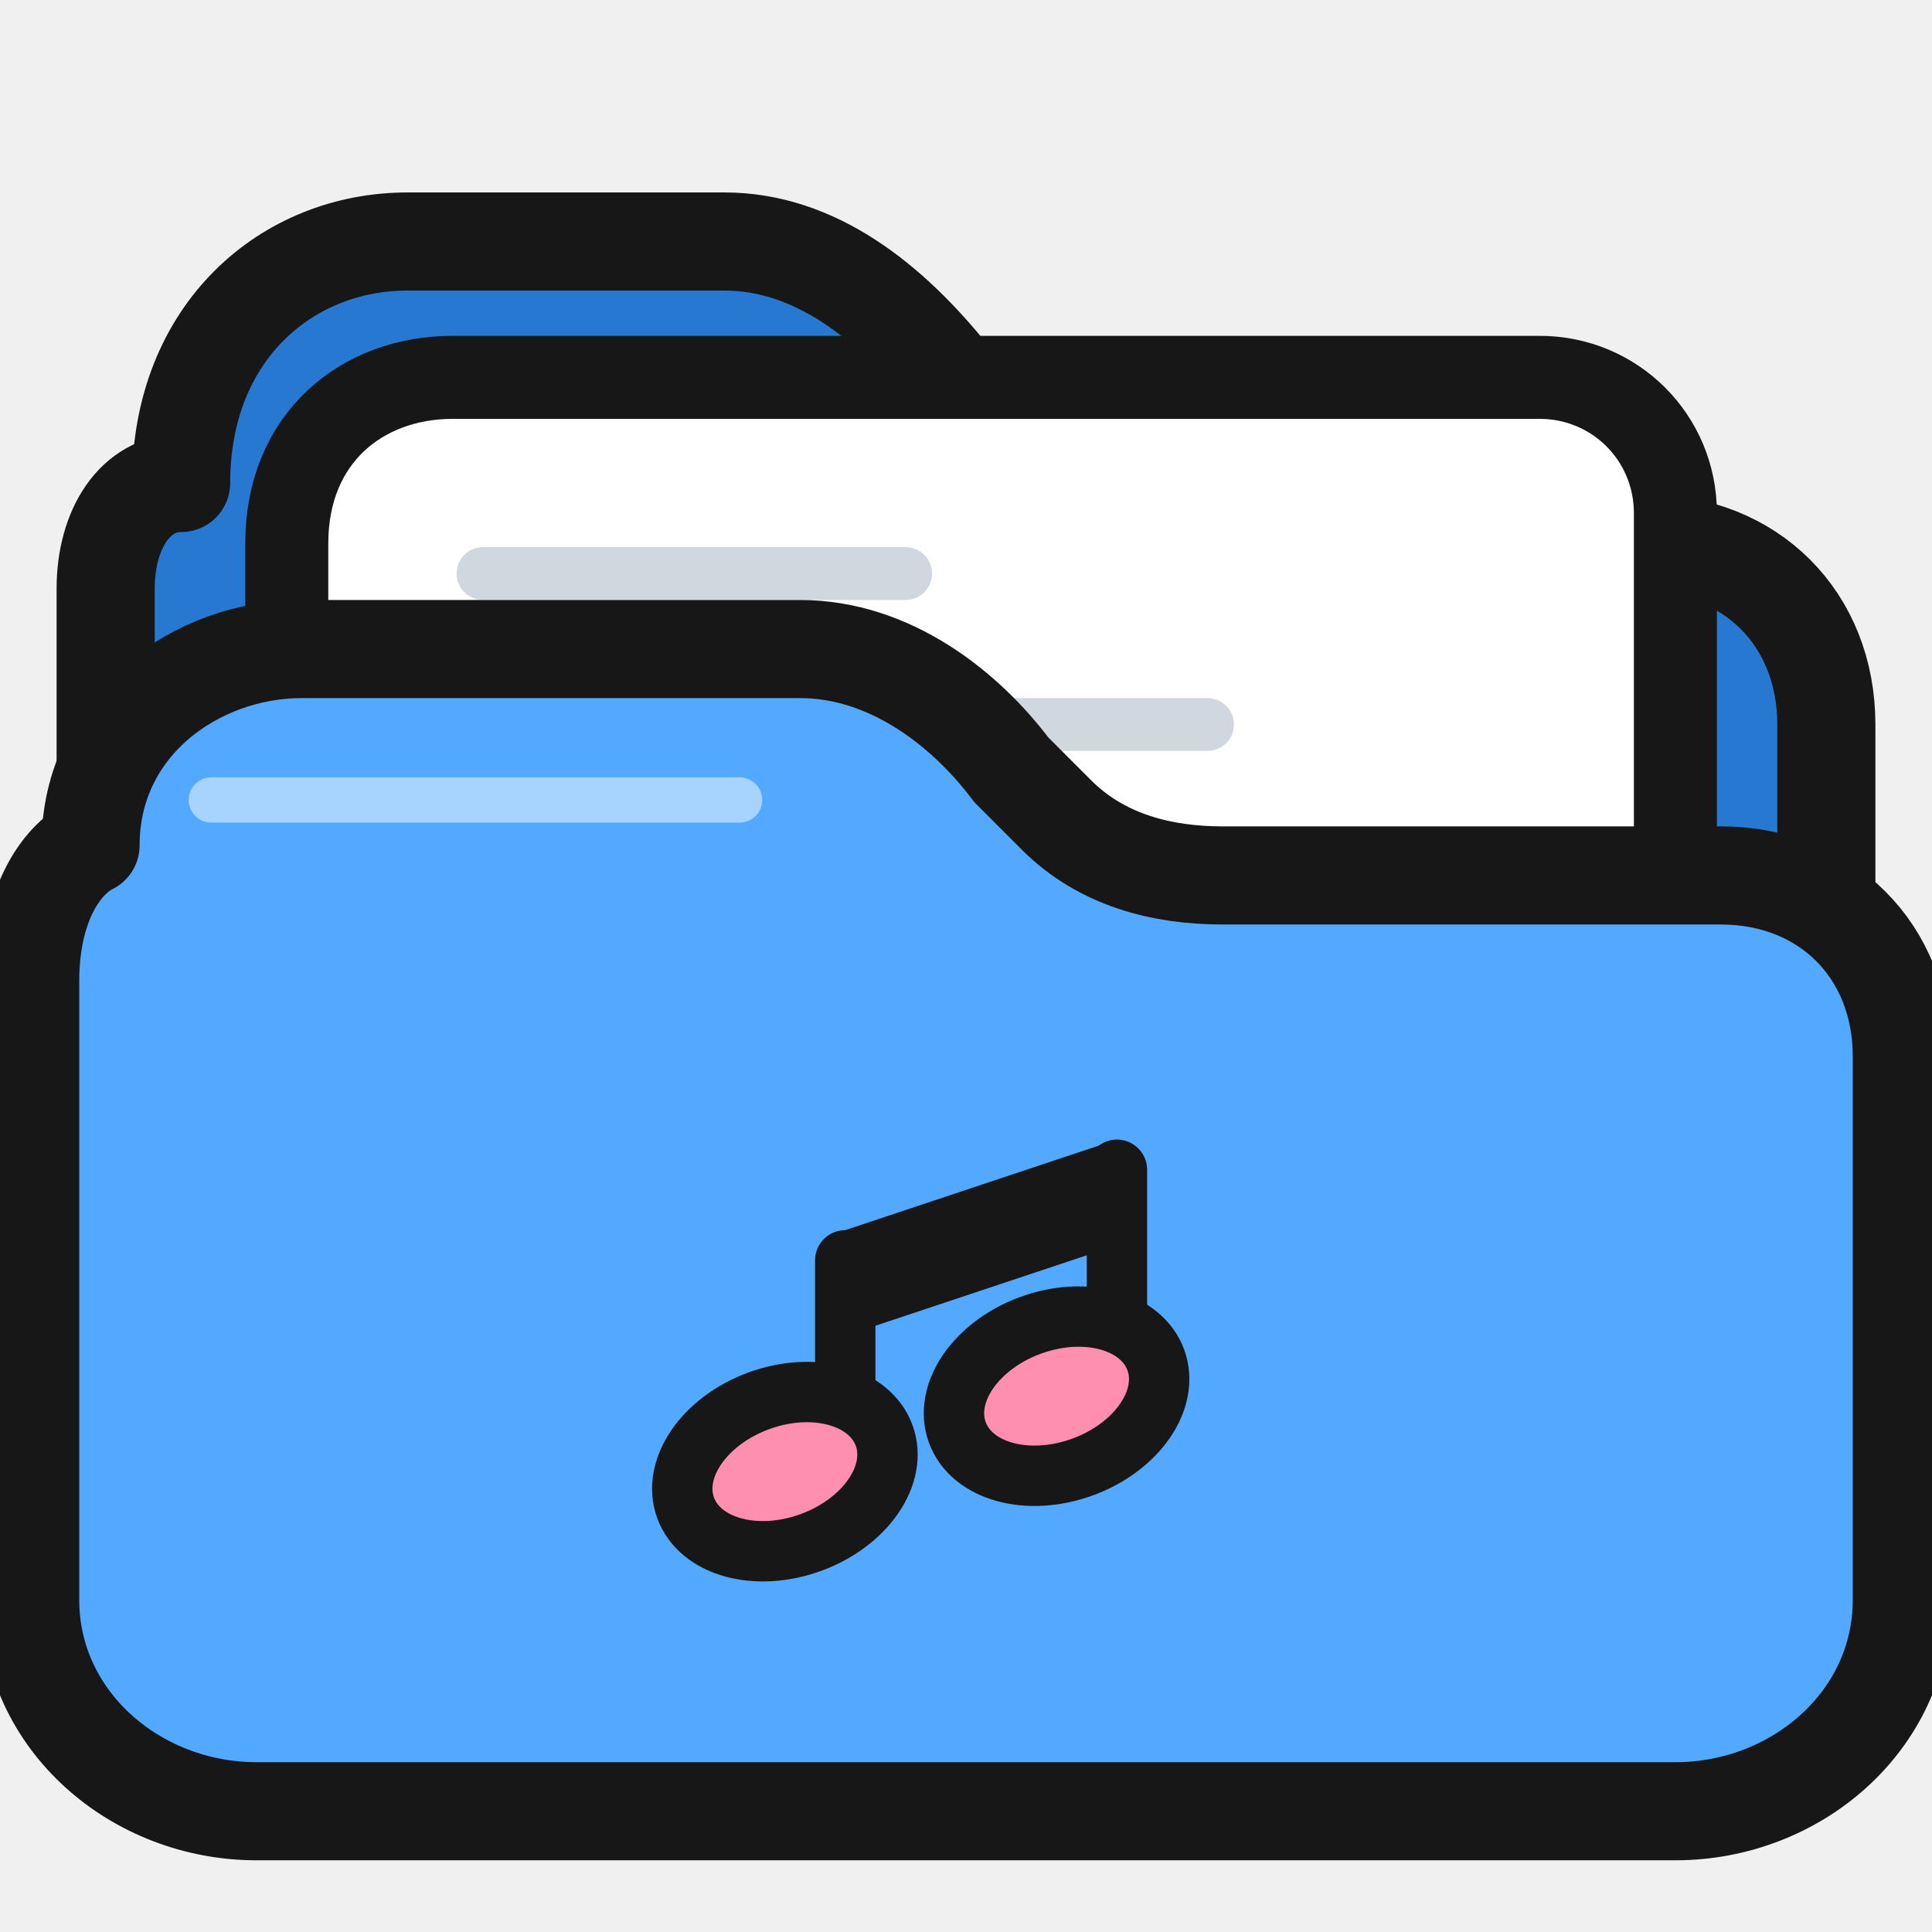
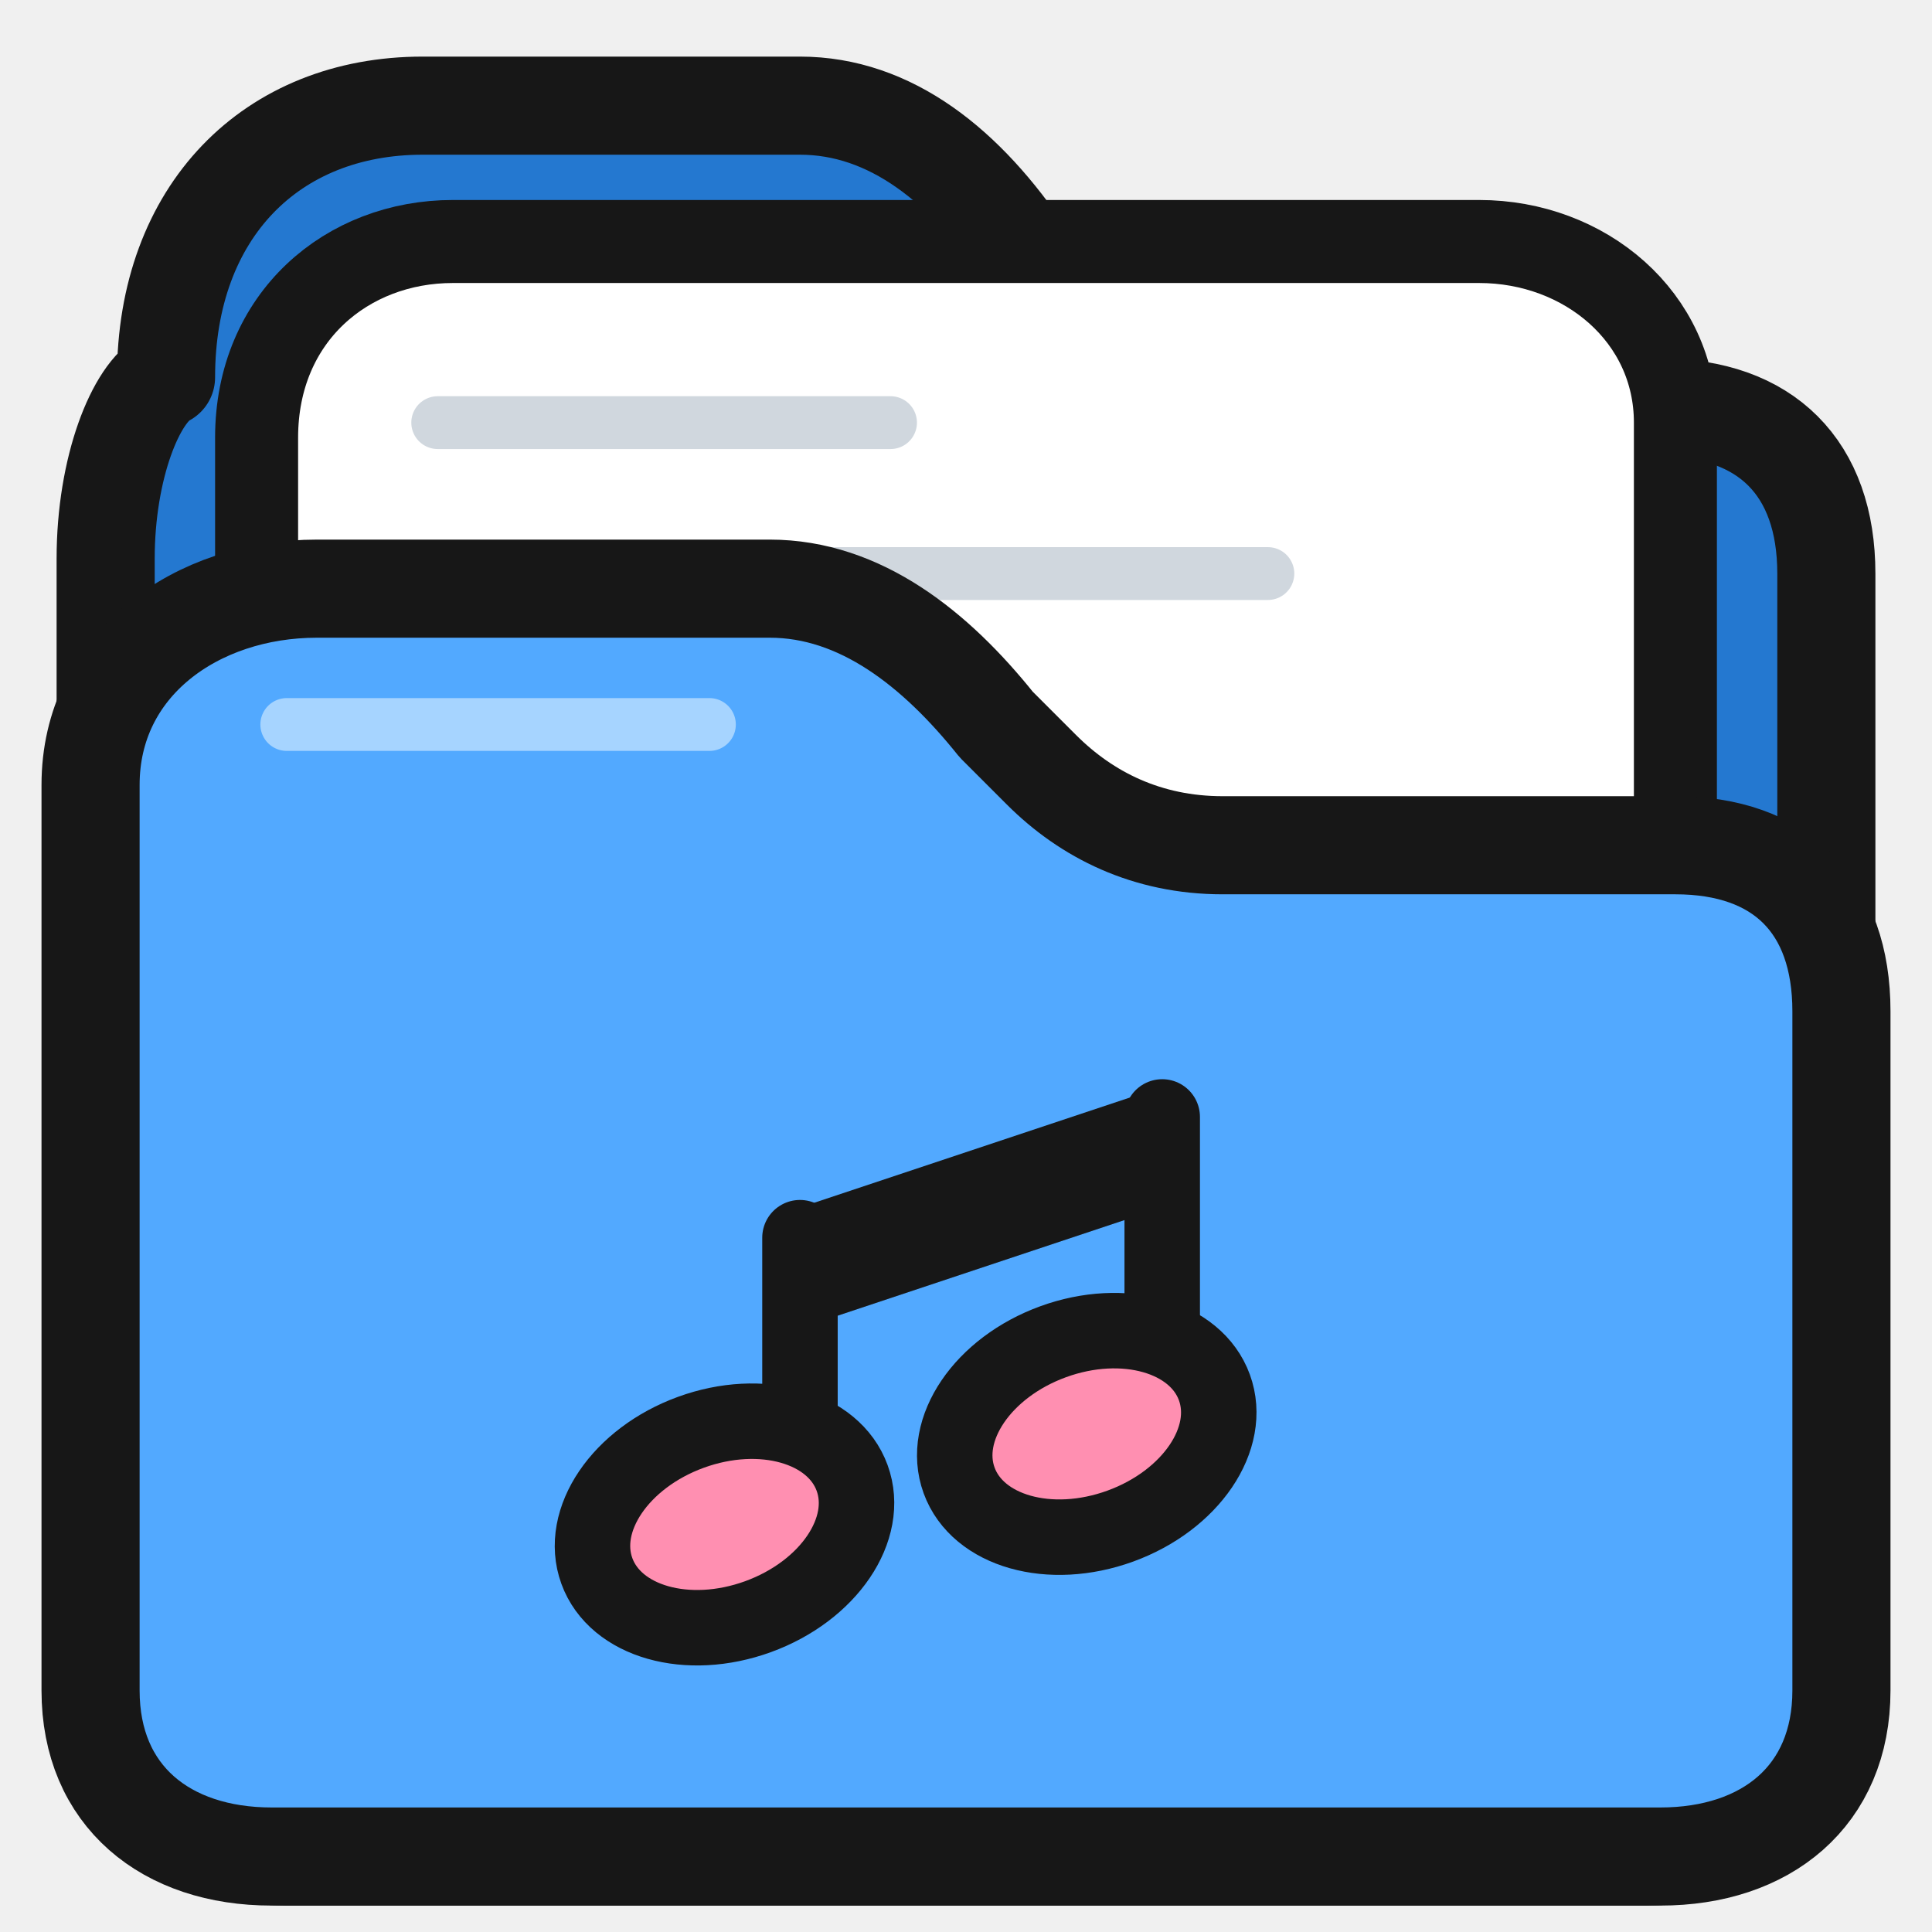
<svg xmlns="http://www.w3.org/2000/svg" viewBox="0 0 256 256" width="256" height="256">
-   <path d="M 24 64            C 24 44, 38 32, 54 32            L 96 32            C 108 32, 118 40, 126 50            L 134 60            C 140 68, 148 72, 158 72            L 218 72            C 232 72, 242 82, 242 96            L 242 208            C 242 224, 230 236, 214 236            L 42 236            C 26 236, 14 224, 14 208            L 14 78            C 14 70, 18 64, 24 64 Z" fill="#2678D0" stroke="#171717" stroke-width="13" stroke-linejoin="round" />
-   <path d="M 38 72            C 38 58, 48 50, 60 50            L 204 50            C 214 50, 222 58, 222 68            L 222 130            L 38 130 Z" fill="#FFFFFF" stroke="#171717" stroke-width="11" stroke-linejoin="round" />
-   <path d="M 64 76 L 120 76" stroke="#D0D7DE" stroke-width="7" stroke-linecap="round" />
-   <path d="M 64 96 L 160 96" stroke="#D0D7DE" stroke-width="7" stroke-linecap="round" />
-   <path d="M 12 112            C 12 96, 26 86, 40 86            L 106 86            C 118 86, 128 94, 134 102            L 140 108            C 146 114, 154 116, 162 116            L 228 116            C 242 116, 252 126, 252 140            L 252 212            C 252 228, 238 240, 222 240            L 34 240            C 18 240, 4 228, 4 212            L 4 130            C 4 120, 8 114, 12 112 Z" fill="#52A9FF" stroke="#171717" stroke-width="13" stroke-linejoin="round" />
-   <path d="M 28 106 L 98 106" stroke="#A6D4FF" stroke-width="6" stroke-linecap="round" />
-   <g transform="translate(128, 175)">
-     <path d="M -16 -12 L 20 -24 L 20 -10 L -16 2 Z" fill="#171717" />
-     <line x1="-16" y1="-8" x2="-16" y2="20" stroke="#171717" stroke-width="8" stroke-linecap="round" />
-     <line x1="20" y1="-20" x2="20" y2="10" stroke="#171717" stroke-width="8" stroke-linecap="round" />
-     <ellipse cx="-24" cy="20" rx="14" ry="10" transform="rotate(-20 -24 20)" fill="#FF8FB1" stroke="#171717" stroke-width="8" />
-     <ellipse cx="12" cy="10" rx="14" ry="10" transform="rotate(-20 12 10)" fill="#FF8FB1" stroke="#171717" stroke-width="8" />
+   <path d="M 22 50            C 22 28, 36 14, 56 14            L 106 14            C 118 14, 128 22, 136 34            L 142 42            C 148 50, 156 54, 166 54            L 220 54            C 234 54, 242 62, 242 76            L 242 222            C 242 236, 232 246, 218 246            L 38 246            C 24 246, 14 236, 14 222            L 14 74            C 14 62, 18 52, 22 50 Z" fill="#2478D0" stroke="#171717" stroke-width="13" stroke-linejoin="round" />
+   <path d="M 34 58            C 34 42, 46 32, 60 32            L 196 32            C 210 32, 222 42, 222 56            L 222 116            L 34 116 Z" fill="#FFFFFF" stroke="#171717" stroke-width="11" stroke-linejoin="round" />
+   <path d="M 58 56 L 118 56" stroke="#D0D7DE" stroke-width="7" stroke-linecap="round" />
+   <path d="M 58 76 L 168 76" stroke="#D0D7DE" stroke-width="7" stroke-linecap="round" />
+   <path d="M 12 104            C 12 88, 26 78, 42 78            L 102 78            C 114 78, 124 86, 132 96            L 138 102            C 144 108, 152 112, 162 112            L 222 112            C 236 112, 244 120, 244 134            L 244 224            C 244 238, 234 246, 220 246            L 36 246            C 22 246, 12 238, 12 224 Z" fill="#52A9FF" stroke="#171717" stroke-width="13" stroke-linejoin="round" />
+   <path d="M 38 96 L 94 96" stroke="#A6D4FF" stroke-width="7" stroke-linecap="round" />
+   <g transform="translate(128, 178)">
+     <path d="M -22 -18 L 26 -34 L 26 -18 L -22 -2 Z" fill="#171717" />
+     <line x1="-22" y1="-14" x2="-22" y2="24" stroke="#171717" stroke-width="10" stroke-linecap="round" />
+     <line x1="26" y1="-30" x2="26" y2="12" stroke="#171717" stroke-width="10" stroke-linecap="round" />
+     <ellipse cx="-32" cy="24" rx="18" ry="13" transform="rotate(-20 -32 24)" fill="#FF8FB1" stroke="#171717" stroke-width="10" />
+     <ellipse cx="16" cy="12" rx="18" ry="13" transform="rotate(-20 16 12)" fill="#FF8FB1" stroke="#171717" stroke-width="10" />
  </g>
</svg>
